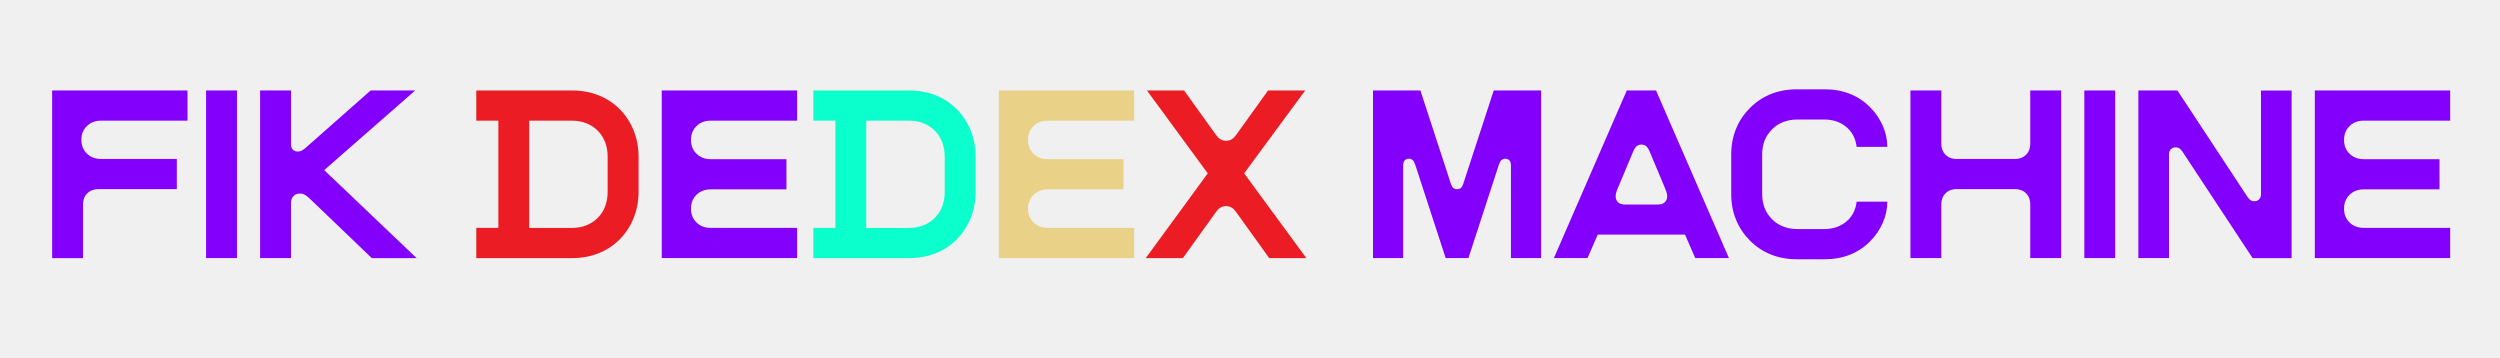
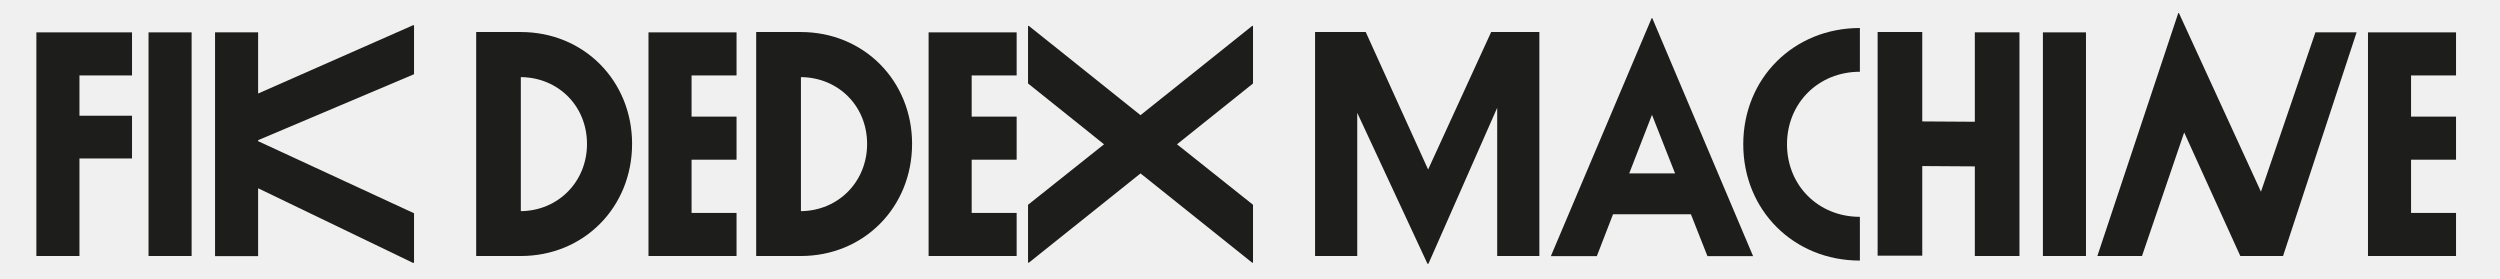
- <svg xmlns="http://www.w3.org/2000/svg" id="Layer_1" viewBox="0 0 700 100">
-   <defs>
-     <style>.cls-2{fill:#ec1c24}.cls-3{fill:#8400fd}</style>
-   </defs>
-   <path d="M14.6 25.33h37.9v8.45h-24.18c-1.76 0-3.06.58-4.03 1.56-.98.97-1.5 2.21-1.5 3.77v.07c0 1.56.52 2.79 1.5 3.77.98.98 2.27 1.56 4.03 1.56h21.19v8.45h-21.97c-1.36 0-2.4.46-3.12 1.17-.71.71-1.17 1.75-1.17 3.12v15.02h-8.65V25.33ZM57.7 25.33h8.65v46.93h-8.65V25.33ZM72.84 25.33h8.65v15.15c0 1.24.78 1.95 1.88 1.95.78 0 1.3-.26 2.21-1.04l18.2-16.06h12.48l-25.48 22.3 25.87 24.64h-12.55l-17.29-16.58c-.98-.91-1.69-1.5-2.86-1.5-1.43 0-2.47 1.04-2.47 2.6v15.47h-8.65V25.33Z" class="cls-3" />
-   <path d="M133.36,63.81h6.18v-30.03h-6.18v-8.45h26.85c5.33,0,9.95,1.88,13.26,5.2,3.32,3.32,5.33,8,5.33,13.33v9.88c0,5.33-2.02,10.01-5.33,13.33-3.31,3.32-7.93,5.2-13.26,5.2h-26.85v-8.45ZM160.2,63.81c2.86,0,5.33-.98,7.15-2.79,1.82-1.82,2.79-4.29,2.79-7.28v-9.88c0-2.99-.98-5.46-2.79-7.28-1.82-1.82-4.29-2.79-7.15-2.79h-12.03v30.03h12.03Z" class="cls-2" />
-   <path d="M185.29,25.33h37.9v8.45h-24.18c-1.75,0-3.06.58-4.03,1.56-.97.97-1.5,2.21-1.5,3.77v.13c0,1.56.52,2.79,1.5,3.77.97.97,2.28,1.56,4.03,1.56h21.19v8.45h-21.19c-1.75,0-3.06.59-4.03,1.56s-1.5,2.21-1.5,3.77v.13c0,1.56.52,2.79,1.5,3.77.97.98,2.28,1.56,4.03,1.56h24.18v8.45h-37.9V25.33Z" class="cls-3" />
-   <path d="M227.74,63.81h6.17v-30.03h-6.17v-8.45h26.85c5.33,0,9.95,1.88,13.26,5.2s5.33,8,5.33,13.33v9.88c0,5.33-2.01,10.01-5.33,13.33s-7.93,5.2-13.26,5.2h-26.85v-8.45ZM254.58,63.81c2.86,0,5.33-.98,7.15-2.79,1.82-1.82,2.79-4.29,2.79-7.28v-9.88c0-2.99-.97-5.46-2.79-7.28s-4.29-2.79-7.15-2.79h-12.03v30.03h12.03Z" style="fill:#0affcd" />
-   <path d="M279.67,25.33h37.9v8.45h-24.18c-1.75,0-3.06.58-4.03,1.56-.97.97-1.5,2.21-1.5,3.77v.13c0,1.56.52,2.79,1.5,3.77.97.97,2.28,1.56,4.03,1.56h21.19v8.45h-21.19c-1.75,0-3.06.59-4.03,1.56s-1.5,2.21-1.5,3.77v.13c0,1.56.52,2.79,1.5,3.77.97.98,2.28,1.56,4.03,1.56h24.18v8.45h-37.9V25.33Z" style="fill:#ead188" />
-   <path d="M338.17,48.54l-17.03-23.21h10.4l8.97,12.48c.65.91,1.5,1.62,2.79,1.62s2.15-.71,2.79-1.62l8.97-12.48h10.4l-17.1,23.21,17.42,23.73h-10.4l-9.3-12.94c-.65-.91-1.49-1.62-2.79-1.62s-2.14.71-2.79,1.62l-9.29,12.94h-10.4l17.36-23.73Z" class="cls-2" />
-   <path d="M384.45 25.33h13.26l8.58 26.26c.33.98.84 1.37 1.69 1.37s1.37-.39 1.69-1.37l8.58-26.26h13.26v46.93h-8.45v-26.07c0-1.1-.65-1.75-1.56-1.75s-1.43.52-1.82 1.69l-8.52 26.13h-6.37l-8.52-26.13c-.39-1.17-.91-1.69-1.82-1.69s-1.56.65-1.56 1.75v26.07h-8.45V25.33ZM455.5 25.33h8.19l20.41 46.93h-9.43l-2.86-6.57h-24.44l-2.86 6.57h-9.42l20.41-46.93ZM453.09 52.44c-.39.91-.71 1.69-.71 2.54 0 1.37.98 2.28 2.47 2.28h9.49c1.5 0 2.47-.91 2.47-2.28 0-.84-.33-1.62-.71-2.54l-4.23-10.08c-.58-1.37-1.23-1.88-2.27-1.88s-1.69.52-2.28 1.88l-4.23 10.08ZM490.01 67.39c-3.32-3.32-5.27-7.74-5.27-13v-11.18c0-5.27 1.95-9.69 5.27-13 3.31-3.32 7.74-5.2 13-5.2h8c5.07 0 9.36 1.75 12.55 4.94 3.19 3.18 4.88 7.28 4.88 11.05v.13h-8.58c-.26-2.08-1.04-3.84-2.47-5.2-1.69-1.63-3.96-2.47-6.63-2.47h-7.41c-2.92 0-5.33.91-7.15 2.73s-2.79 4.09-2.79 7.02v11.18c0 2.93.97 5.2 2.79 7.02s4.23 2.73 7.15 2.73h7.41c2.67 0 4.94-.85 6.63-2.47 1.43-1.36 2.21-3.12 2.47-5.2h8.58v.13c0 3.77-1.69 7.87-4.88 11.05-3.19 3.19-7.48 4.94-12.55 4.94h-8c-5.26 0-9.69-1.88-13-5.2ZM534.92 25.33h8.65v14.89c0 1.37.46 2.4 1.17 3.12.71.71 1.75 1.17 3.12 1.17h16.32c1.37 0 2.41-.46 3.12-1.17.71-.72 1.17-1.75 1.17-3.12v-14.89h8.65v46.93h-8.65v-15.02c0-1.37-.46-2.41-1.17-3.12s-1.75-1.17-3.12-1.17h-16.32c-1.37 0-2.41.46-3.12 1.17s-1.17 1.75-1.17 3.12v15.02h-8.65V25.33ZM583.61 25.33h8.65v46.93h-8.65V25.33ZM598.75 25.33h10.92l19.57 29.71c.58.84 1.04 1.3 2.01 1.3 1.04 0 1.82-.78 1.82-1.88v-29.12h8.58v46.93h-10.92l-19.57-29.71c-.58-.84-1.04-1.3-2.02-1.3-1.04 0-1.82.78-1.82 1.88v29.12h-8.58V25.33ZM648.15 25.33h37.9v8.45h-24.18c-1.75 0-3.06.58-4.03 1.56-.97.97-1.5 2.21-1.5 3.77v.13c0 1.56.52 2.79 1.5 3.77.97.97 2.28 1.56 4.03 1.56h21.19v8.45h-21.19c-1.75 0-3.06.59-4.03 1.56s-1.5 2.21-1.5 3.77v.13c0 1.56.52 2.79 1.5 3.77.97.98 2.28 1.56 4.03 1.56h24.18v8.45h-37.9V25.33Z" class="cls-3" />
+ <svg xmlns="http://www.w3.org/2000/svg" version="1.1" id="Vrstva_1" x="0px" y="0px" viewBox="0 0 2240.2 250" style="enable-background:new 0 0 2240.2 250;" xml:space="preserve">
+   <style type="text/css">
+ 	.st0{fill:#1D1D1B;}
+ 	.st1{fill:none;}
+ 	.st2{fill:#FFFFFF;}
+ 	.st3{fill:#231F20;}
+ 	.st4{fill:#FE3600;}
+ 	.st5{fill:#FFAFFF;}
+ 	.st6{fill:#2B715F;}
+ 	.st7{fill:#13090C;}
+ 	.st8{fill:#FB28AB;}
+ 	.st9{fill:#FB3E02;}
+ 	.st10{fill:#140E12;}
+ </style>
+   <g>
+     <path class="st0" d="M32.6,29h85.7v38.6H71.2v36.1h47.1V142H71.2v87.4H32.6V29z" />
+     <path class="st0" d="M133.1,29h38.6v200.4h-38.6V29z" />
+     <path class="st0" d="M231.3,168.7v60.8h-38.6V29h38.6v54.8l139.1-61.3l0.6,0.3v43.7l-139.7,59.1v0.9L371,191.1v44l-0.6,0.6   L231.3,168.7z" />
+     <path class="st0" d="M426.7,28.7h40c56.5,0,99.7,43.7,99.7,100.2c0,56.8-43.2,100.5-99.7,100.5h-40V28.7z M526,129   c0-34.1-25.8-59.6-59.3-59.9v120.1C500.2,188.9,526,162.8,526,129z" />
+     <path class="st0" d="M581.1,29H660v38.6h-40.3v36.9H660v38.6h-40.3v47.7H660v38.6h-78.9V29z" />
+     <path class="st0" d="M677.6,28.7h40c56.5,0,99.7,43.7,99.7,100.2c0,56.8-43.2,100.5-99.7,100.5h-40V28.7z M777,129   c0-34.1-25.8-59.6-59.3-59.9v120.1C751.2,188.9,777,162.8,777,129z" />
+     <path class="st0" d="M832.1,29H911v38.6h-40.3v36.9H911v38.6h-40.3v47.7H911v38.6h-78.9V29z" />
+     <path class="st0" d="M921.2,235.2v-51.7l68.1-54.2l-68.1-54.5V23.4l0.6-0.3l100.2,80.1l100.2-80.1l0.6,0.3v51.4l-68.1,54.5   l68.1,54.2v51.7l-0.6,0.3L1022,155.4l-100.2,80.1L921.2,235.2z" />
+     <path class="st0" d="M1216.2,101.1v128.3h-37.8V28.7h45.4l55.9,123.2l56.5-123.2h43.2v200.7h-37.8V96.6l-61.6,139.7h-0.9   L1216.2,101.1z" />
+     <path class="st0" d="M1480,16.3h0.6l90.3,213.2H1530l-14.8-37.5h-69.8l-14.5,37.5h-41.2L1480,16.3z M1501,155.4l-20.7-52.5   l-20.4,52.5H1501z" />
+     <path class="st0" d="M1562.1,129.3c0-59.1,45.1-104.2,104.5-104.2v39.2c-37.2,0-65.3,28.1-65.3,65c0,36.9,28.1,65,65.3,65v39.2   C1607.2,233.5,1562.1,188.3,1562.1,129.3z" />
+     <path class="st0" d="M1722.5,28.7v80.1l47.1,0.3V29h40v200.4h-40v-80.3l-47.1-0.3v80.3h-40V28.7H1722.5z" />
+     <path class="st0" d="M1830.6,29h38.6v200.4h-38.6V29z" />
+     <path class="st0" d="M1951.9,11.7h0.6l73.5,160.1L2074.8,29h36.9l-65.9,200.4h-38.3l-50.3-110.7l-37.8,110.7h-40L1951.9,11.7z" />
+     <path class="st0" d="M2121.9,29h78.9v38.6h-40.3v36.9h40.3v38.6h-40.3v47.7h40.3v38.6h-78.9V29z" />
+   </g>
</svg>
